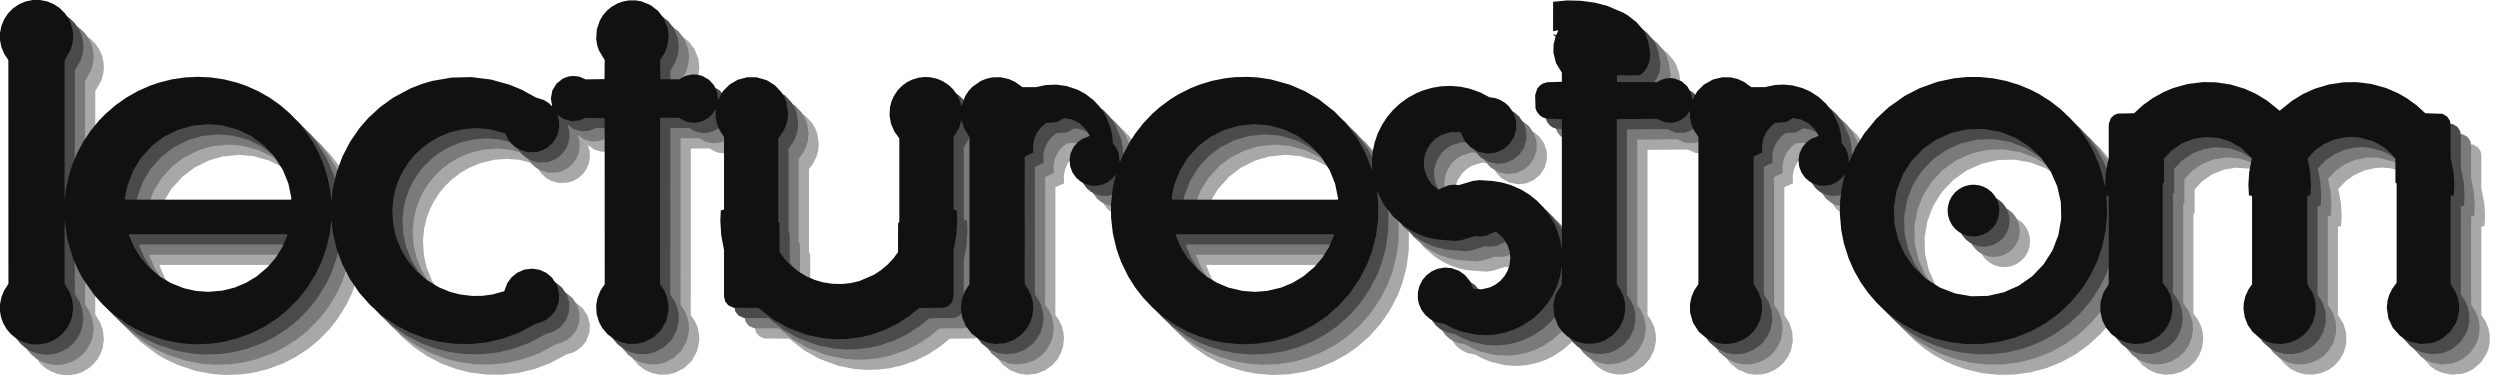
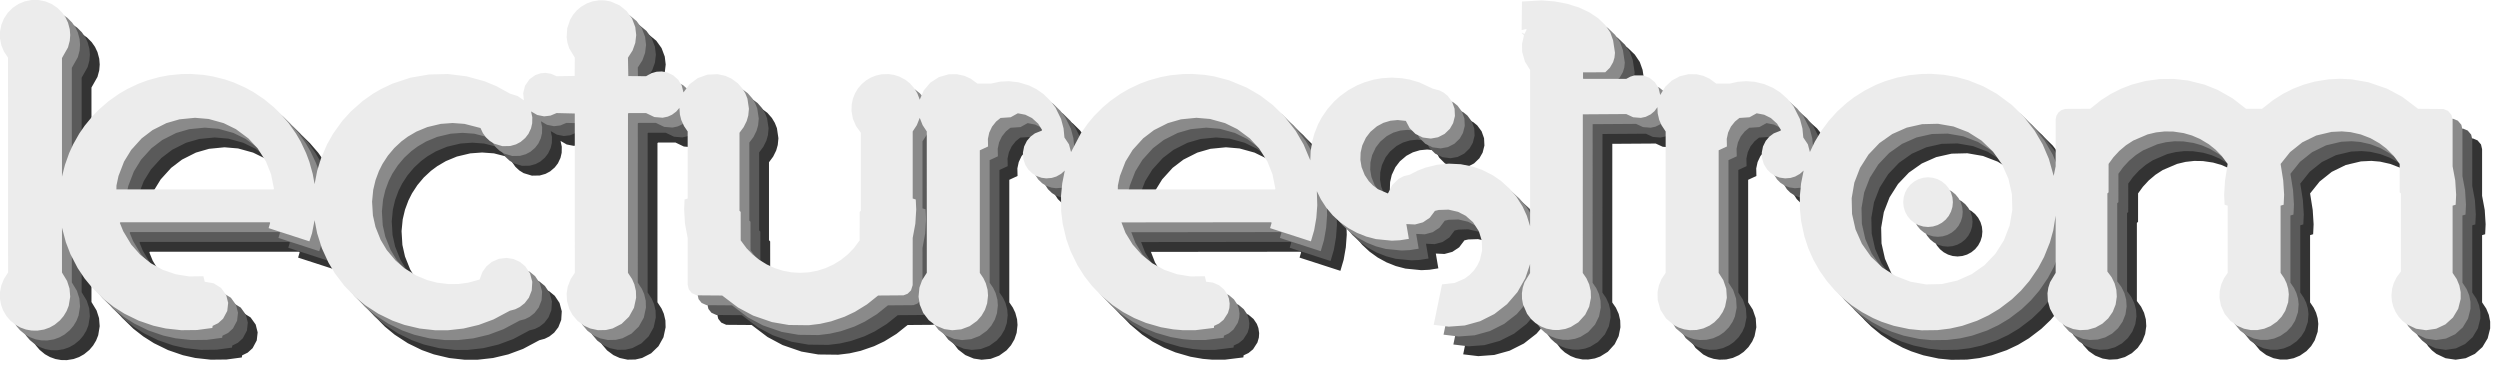
- <svg xmlns="http://www.w3.org/2000/svg" viewBox="0.00 0.00 976.66 150.55" fill="none" role="img" aria-label="lecturesfrom">
+ <svg xmlns="http://www.w3.org/2000/svg" viewBox="0.00 0.00 1017.35 150.55" fill="none" role="img" aria-label="lecturesfrom">
  <defs>
-     <path id="lf-wordmark-face" d="M3.26 23.47L3.29 110.86L1.62 113.51L0.55 116.09L0.00 118.84L0.00 121.65L0.42 123.97L1.21 126.18L2.61 128.59L4.12 130.38L5.90 131.89L7.93 133.11L10.54 134.09L12.84 134.51L15.20 134.55L17.95 134.10L20.18 133.30L22.59 131.91L24.39 130.38L26.16 128.22L27.30 126.18L28.10 123.95L28.57 120.71L28.21 117.01L27.11 113.93L25.22 110.90L25.22 86.08L26.35 93.70L28.58 101.07L30.66 105.74L32.51 109.11L36.94 115.41L40.38 119.20L43.20 121.82L49.38 126.40L52.70 128.34L57.33 130.53L64.64 132.94L70.93 134.11L76.05 134.49L82.45 134.25L87.52 133.50L92.50 132.25L98.50 130.02L103.09 127.71L108.45 124.23L112.42 120.97L116.89 116.39L120.05 112.34L123.41 106.89L125.60 102.25L127.68 96.20L128.81 91.18L129.45 85.83L130.10 91.19L131.58 97.41L133.81 103.42L136.76 109.10L140.38 114.38L144.61 119.17L149.41 123.41L154.69 127.03L160.37 129.98L166.37 132.21L171.35 133.46L177.69 134.32L184.09 134.40L190.45 133.69L196.68 132.21L202.68 129.98L209.34 126.44L211.49 125.86L213.39 124.92L215.34 123.38L217.05 121.15L218.29 117.86L218.44 114.68L217.54 111.29L215.58 108.37L213.40 106.58L210.83 105.41L208.04 104.95L204.90 105.31L201.99 106.57L199.81 108.37L198.17 110.66L197.00 113.76L192.43 115.02L188.44 115.57L184.42 115.61L179.63 115.02L175.74 114.00L171.29 112.15L166.49 109.20L162.84 106.05L159.22 101.74L156.73 97.60L154.64 92.38L153.59 87.67L153.24 82.06L153.72 77.25L154.64 73.33L156.04 69.57L157.49 66.69L159.68 63.32L161.73 60.83L164.61 58.02L167.81 55.59L171.28 53.56L175.74 51.71L181.21 50.41L186.03 50.06L190.84 50.41L197.36 52.09L198.34 54.17L199.58 55.89L201.40 57.54L203.23 58.60L206.29 59.48L209.80 59.36L211.83 58.74L213.99 57.54L215.81 55.89L217.22 53.86L218.03 51.90L218.47 49.47L218.35 47.01L217.68 44.66L220.14 46.44L223.18 47.31L226.05 47.12L228.80 46.01L236.21 46.19L236.24 111.01L234.55 113.58L233.36 116.58L232.91 119.34L233.07 122.57L233.95 125.67L235.27 128.13L237.36 130.60L239.96 132.52L242.50 133.67L245.66 134.36L248.89 134.30L251.60 133.67L255.29 131.78L258.28 128.89L260.30 125.25L261.18 121.19L261.09 118.41L260.46 115.71L259.54 113.57L257.85 111.01L257.87 46.21L258.15 46.00L265.22 46.01L267.14 47.11L268.89 47.71L270.74 47.95L272.59 47.83L274.67 47.23L276.79 46.01L278.35 44.50L279.60 42.51L279.56 45.64L280.10 48.37L281.16 50.94L282.85 53.52L282.85 81.68L282.65 81.96L281.60 82.17L281.41 86.26L281.76 91.93L282.85 97.72L282.85 115.80L283.29 117.73L284.55 119.31L286.58 120.22L296.33 120.31L301.97 124.73L307.90 128.09L315.34 130.85L322.02 132.18L326.55 132.51L331.09 132.40L335.60 131.84L340.03 130.85L345.38 129.01L350.48 126.52L355.24 123.42L359.04 120.31L368.76 120.23L370.42 119.59L371.82 118.19L372.51 116.03L372.51 97.72L373.60 91.93L373.95 86.26L373.76 82.17L372.72 81.96L372.51 81.68L372.51 53.52L374.60 50.12L375.62 46.90L376.64 50.10L378.73 53.51L378.73 111.03L376.83 114.00L375.74 117.05L375.38 120.71L375.86 123.92L377.26 127.32L379.51 130.25L382.44 132.50L385.85 133.92L389.06 134.39L392.73 134.03L396.19 132.73L399.18 130.58L401.01 128.50L402.40 126.09L403.29 123.46L403.66 120.26L403.47 117.95L402.76 115.28L401.77 113.19L400.30 111.03L400.31 61.17L403.66 59.61L403.60 56.53L404.15 53.94L405.29 51.55L406.94 49.47L408.76 48.00L412.87 47.72L415.78 46.10L418.83 46.69L421.55 48.04L424.06 50.31L425.65 52.88L425.50 53.18L422.73 54.27L420.93 55.61L419.31 57.58L418.25 59.92L417.83 62.45L418.08 65.00L418.98 67.40L420.47 69.49L422.19 70.94L424.18 71.97L426.36 72.52L428.61 72.55L430.80 72.08L432.83 71.12L434.59 69.73L435.95 68.03L434.74 73.33L434.04 79.69L434.04 84.83L434.74 91.18L436.22 97.42L437.95 102.26L440.76 108.01L443.51 112.35L446.66 116.39L450.20 120.10L454.08 123.45L459.36 127.07L463.88 129.49L468.62 131.45L473.53 132.94L478.56 133.94L484.94 134.49L491.34 134.25L497.66 133.24L502.62 131.87L508.56 129.49L514.17 126.40L518.37 123.44L523.17 119.20L527.41 114.40L531.03 109.12L533.99 103.43L535.83 98.64L537.47 92.45L538.33 86.11L538.41 79.70L537.88 74.47L540.60 79.91L544.25 84.59L548.73 88.45L551.88 90.39L554.56 91.66L557.36 92.66L560.95 93.51L568.60 94.14L571.08 93.77L576.18 92.24L578.37 92.37L580.51 92.09L584.35 90.43L587.23 92.95L589.08 96.05L589.78 98.36L590.02 100.76L589.70 103.55L588.93 105.83L587.72 107.92L586.13 109.73L584.21 111.20L582.05 112.27L578.92 113.00L575.60 112.86L574.18 109.71L572.36 107.49L570.02 105.81L566.98 104.73L564.47 104.52L561.65 104.99L559.34 105.99L557.31 107.49L555.69 109.40L554.54 111.64L553.93 114.08L553.89 116.59L554.31 118.72L555.31 121.02L556.81 123.04L558.73 124.67L561.30 125.94L564.36 126.52L567.21 128.06L570.64 129.43L576.43 130.73L580.86 130.95L584.55 130.63L588.17 129.87L591.68 128.66L595.01 127.03L598.70 124.57L601.48 122.11L604.38 118.75L606.40 115.64L608.30 111.63L609.42 108.09L610.16 103.85L610.16 111.11L607.87 114.87L607.17 117.06L606.83 119.34L607.17 123.46L608.69 127.30L610.30 129.54L612.31 131.42L614.65 132.88L616.80 133.73L619.51 134.27L622.26 134.27L624.96 133.73L627.11 132.88L630.17 130.84L632.59 128.07L634.21 124.78L634.93 121.17L634.84 118.42L634.21 115.74L633.08 113.22L631.60 111.08L631.61 46.55L647.29 46.41L650.39 47.78L653.52 47.94L655.47 47.45L657.48 46.38L658.97 45.03L660.18 43.25L660.26 46.10L660.89 48.80L661.81 50.93L663.50 53.51L663.50 111.03L661.81 113.58L660.75 116.16L660.21 118.88L660.26 122.10L661.40 126.10L663.65 129.59L666.82 132.27L670.63 133.92L673.35 134.37L676.12 134.28L678.40 133.79L680.95 132.73L683.25 131.19L684.92 129.58L686.54 127.32L687.68 124.81L688.40 121.19L688.16 117.50L686.97 114.01L685.07 111.03L685.07 61.17L688.43 59.61L688.36 56.53L688.92 53.94L690.06 51.54L691.70 49.47L693.53 48.00L697.64 47.72L700.54 46.10L703.60 46.69L706.32 48.04L708.83 50.31L710.42 52.88L710.27 53.18L707.50 54.27L705.70 55.61L704.07 57.59L703.02 59.92L702.60 62.45L702.85 65.00L703.75 67.40L705.24 69.49L706.95 70.94L708.95 71.97L711.13 72.52L713.37 72.55L715.57 72.08L717.60 71.12L719.36 69.73L720.72 68.02L719.51 73.32L718.88 78.42L718.76 83.54L719.31 89.92L720.31 94.95L722.24 101.05L724.32 105.74L726.85 110.20L729.80 114.39L733.14 118.26L735.90 120.96L739.85 124.20L743.03 126.38L747.48 128.90L750.99 130.51L755.81 132.23L762.04 133.71L768.41 134.42L774.81 134.34L781.16 133.48L787.35 131.84L793.30 129.47L798.91 126.38L804.10 122.62L808.79 118.26L812.92 113.36L816.41 107.99L819.22 102.24L821.30 96.18L822.63 89.92L823.18 83.53L822.87 76.48L823.61 76.50L823.80 76.76L823.80 111.01L821.71 114.41L820.63 117.95L820.51 121.64L821.35 125.23L822.83 128.12L824.92 130.58L827.52 132.51L830.49 133.79L833.67 134.37L836.90 134.21L840.01 133.32L843.19 131.48L845.52 129.23L847.06 126.92L848.25 123.91L848.72 120.71L848.54 117.96L847.83 115.28L846.60 112.79L844.89 110.48L844.89 71.76L845.37 71.27L845.38 61.96L848.37 58.77L852.33 56.05L856.78 54.27L861.52 53.51L866.83 53.90L871.41 55.35L875.99 58.09L879.70 61.83L878.67 67.33L878.36 72.26L878.58 76.33L879.61 76.50L879.80 76.76L879.80 111.03L878.33 113.19L877.19 115.70L876.56 118.40L876.45 120.73L876.93 123.92L878.12 126.93L879.96 129.59L882.72 132.01L885.60 133.49L888.29 134.21L891.52 134.37L894.69 133.79L897.65 132.51L899.92 130.89L902.09 128.49L903.65 125.68L904.61 122.10L904.54 117.96L903.47 114.41L901.37 111.01L901.37 76.76L901.56 76.50L902.60 76.33L902.81 72.26L902.51 67.33L901.47 61.87L904.36 58.77L907.85 56.31L911.75 54.58L915.92 53.65L918.59 53.48L921.78 53.72L926.92 55.14L929.32 56.31L931.98 58.09L933.99 59.86L935.80 61.96L935.80 71.27L936.28 71.76L936.28 110.48L934.57 112.79L933.35 115.27L932.71 117.50L932.44 120.25L933.05 124.36L934.82 128.11L937.62 131.19L939.52 132.51L941.60 133.49L945.66 134.37L949.81 134.03L951.99 133.33L954.05 132.27L957.22 129.59L959.47 126.09L960.25 123.92L960.66 121.65L960.66 118.86L960.12 116.15L959.06 113.58L957.37 111.03L957.37 76.76L957.56 76.50L958.60 76.33L958.81 72.25L958.51 67.33L957.37 61.58L957.37 48.71L957.13 47.26L956.06 45.57L954.16 44.45L947.47 44.24L944.10 41.16L940.11 38.28L936.67 36.33L932.13 34.38L926.43 32.80L920.57 32.08L915.62 32.14L909.78 33.01L904.11 34.73L899.62 36.78L895.42 39.37L890.59 43.27L885.75 39.37L881.55 36.78L877.06 34.73L871.40 33.01L865.55 32.14L860.61 32.08L854.74 32.80L849.04 34.38L845.38 35.90L841.06 38.28L837.07 41.16L833.71 44.24L827.27 44.38L825.88 44.96L824.62 46.15L823.81 48.46L823.80 61.58L822.67 67.33L822.37 73.05L821.30 68.32L819.69 63.46L817.61 58.77L815.09 54.31L812.14 50.13L808.79 46.25L805.08 42.71L801.04 39.56L796.71 36.82L793.29 35.04L788.56 33.08L783.65 31.60L778.63 30.60L773.53 30.09L768.41 30.09L763.31 30.60L757.03 31.92L749.81 34.51L744.11 37.46L737.84 41.88L733.14 46.25L728.27 52.18L724.91 57.64L722.21 63.54L722.16 61.50L721.72 59.61L720.92 57.86L719.51 55.93L719.17 52.29L718.34 48.98L715.91 43.84L713.50 40.66L710.58 37.95L707.24 35.78L704.10 34.39L700.26 33.37L696.85 33.04L693.44 33.21L689.52 34.03L684.13 34.03L681.36 32.01L678.84 30.86L676.12 30.23L672.89 30.18L669.30 31.02L665.68 33.03L663.06 35.65L661.14 39.05L660.58 36.18L659.15 33.70L657.01 31.82L654.37 30.73L652.66 30.50L650.68 30.67L649.03 31.17L647.29 32.10L631.69 32.07L631.70 29.44L640.75 29.41L642.23 28.05L643.37 26.46L644.36 24.05L644.70 21.15L643.94 16.42L642.80 13.23L641.88 11.66L639.41 8.76L636.18 6.19L634.27 5.02L627.71 2.23L622.77 0.99L617.56 0.30L612.21 0.17L606.74 0.71L606.73 12.24L608.55 11.84L608.77 12.03L607.85 13.85L606.94 13.32L606.73 13.43L607.67 14.36L606.92 17.42L606.87 20.64L607.88 24.65L610.16 28.39L610.16 31.94L604.49 32.13L602.75 32.63L601.51 33.47L600.55 34.60L599.73 37.15L599.86 42.24L600.40 43.65L601.51 45.05L602.75 45.88L604.18 46.34L610.16 46.58L610.16 97.66L609.59 94.14L608.56 90.58L607.10 87.17L605.23 83.97L602.99 81.03L600.40 78.38L597.51 76.06L594.36 74.12L590.30 72.32L586.74 71.29L583.09 70.70L578.01 70.37L575.50 70.66L570.06 72.28L567.87 72.14L565.75 72.42L561.89 74.08L559.55 72.17L557.87 69.90L556.76 67.33L556.28 64.97L556.28 62.56L556.76 60.18L557.68 57.96L559.27 55.65L561.04 54.00L563.09 52.73L566.91 51.57L570.63 51.65L572.26 55.10L574.43 57.50L577.54 59.29L581.05 59.99L584.25 59.62L587.21 58.34L589.68 56.25L591.43 53.54L592.32 50.44L592.26 47.21L591.28 44.13L589.44 41.48L587.82 40.06L585.94 38.97L583.91 38.28L581.88 37.99L578.36 36.14L574.17 34.65L570.55 33.88L566.86 33.56L563.17 33.70L559.51 34.29L555.95 35.32L553.21 36.46L549.96 38.24L546.96 40.41L544.25 42.93L541.86 45.77L539.85 48.87L538.22 52.20L537.01 55.70L536.25 59.32L535.93 63.01L536.05 66.56L533.46 59.92L530.36 54.30L525.79 48.13L521.31 43.54L515.25 38.82L509.71 35.59L503.82 33.06L496.42 31.01L491.35 30.26L487.50 30.03L482.38 30.15L478.55 30.58L473.53 31.57L468.63 33.06L465.04 34.49L460.47 36.79L457.19 38.82L453.08 41.87L450.19 44.42L446.66 48.13L443.51 52.17L441.41 55.40L438.99 59.91L437.44 63.54L437.05 59.92L436.16 57.86L434.75 55.95L434.49 52.85L433.90 50.07L431.72 44.81L429.47 41.53L427.11 39.05L423.95 36.64L420.92 35.02L416.61 33.60L412.65 33.06L408.68 33.21L404.76 34.03L399.36 34.03L396.59 32.01L394.06 30.86L390.90 30.18L387.66 30.23L385.41 30.72L383.27 31.57L379.84 33.94L378.30 35.64L377.04 37.58L375.62 41.61L374.96 39.27L373.97 37.16L372.36 34.91L370.68 33.28L368.38 31.75L366.24 30.82L363.54 30.19L361.21 30.07L358.91 30.34L356.26 31.14L354.19 32.20L352.32 33.59L350.71 35.26L349.17 37.56L348.24 39.70L347.68 41.95L347.52 45.18L348.10 48.37L349.39 51.35L351.33 54.06L351.33 86.67L350.85 87.24L350.82 98.52L349.11 100.85L346.80 103.34L344.20 105.53L341.35 107.38L335.73 109.79L332.42 110.58L329.04 110.95L324.97 110.85L321.61 110.31L318.34 109.37L315.21 108.02L312.27 106.31L309.06 103.81L306.68 101.37L304.53 98.50L304.51 87.24L304.03 86.67L304.03 54.06L305.74 51.74L306.96 49.26L307.60 47.02L307.87 44.26L307.26 40.13L306.41 37.97L305.22 36.00L302.69 33.29L299.53 31.33L295.54 30.19L291.84 30.19L288.26 31.14L285.04 33.00L282.42 35.62L280.47 39.07L280.17 36.06L278.90 33.26L277.03 31.20L274.37 29.66L272.28 29.14L270.42 29.08L267.72 29.66L265.24 31.01L258.00 30.96L257.86 23.48L259.75 20.53L260.84 17.48L261.21 14.26L260.84 11.03L259.32 7.18L257.07 4.24L254.13 1.99L250.72 0.57L248.43 0.16L245.66 0.16L243.38 0.57L241.19 1.36L238.80 2.74L237.03 4.23L235.53 6.00L234.34 8.00L233.15 11.50L232.91 15.19L233.25 17.47L233.95 19.67L236.23 23.46L236.16 30.90L228.80 31.01L226.34 29.96L224.05 29.66L222.03 29.89L219.88 30.70L217.40 32.67L215.77 35.38L215.20 38.50L215.74 41.56L214.27 40.19L212.48 39.08L209.35 38.09L203.85 35.07L199.12 33.11L191.72 31.06L184.09 30.12L176.41 30.31L168.84 31.62L165.15 32.69L160.38 34.53L153.60 38.16L148.42 41.90L143.72 46.26L140.37 50.14L136.75 55.42L133.80 61.11L131.58 67.10L130.10 73.33L129.45 78.68L129.01 74.59L128.01 69.56L126.52 64.66L124.56 59.92L122.79 56.50L120.04 52.17L116.89 48.13L113.35 44.41L109.47 41.06L105.28 38.11L100.82 35.59L96.14 33.51L92.49 32.26L87.52 31.01L82.46 30.26L77.33 30.01L72.21 30.26L67.14 31.01L62.17 32.26L58.52 33.51L53.83 35.59L49.37 38.12L45.19 41.06L41.31 44.41L38.61 47.17L35.36 51.14L32.51 55.40L30.10 59.92L28.14 64.65L26.65 69.56L25.65 74.59L25.22 78.44L25.22 23.62L27.67 19.29L28.39 16.60L28.58 14.27L28.39 11.91L27.67 9.22L26.67 7.10L25.32 5.16L23.34 3.18L21.00 1.62L18.41 0.55L15.65 0.00L12.84 0.00L10.09 0.55L7.49 1.63L5.16 3.19L3.18 5.18L1.62 7.51L0.55 10.11L0.00 12.86L0.00 15.67L0.55 18.43L1.63 21.02ZM48.98 77.99L48.77 77.72L48.93 76.45L49.76 72.53L52.07 66.53L55.02 61.74L59.33 56.99L63.81 53.58L69.54 50.70L74.94 49.13L81.33 48.50L86.93 48.99L93.11 50.70L98.17 53.17L103.32 56.99L107.15 61.11L110.58 66.53L112.67 71.75L113.88 77.70L113.58 78.01ZM50.34 91.81L50.64 91.50L112.01 91.50L112.32 91.81L110.22 96.69L107.63 100.77L104.49 104.42L100.19 108.03L96.06 110.51L91.60 112.36L86.93 113.53L81.33 114.01L76.53 113.66L71.82 112.60L66.61 110.51L62.47 108.03L58.17 104.42L55.02 100.77L52.44 96.69ZM805.25 85.47L804.15 91.80L801.84 97.80L798.40 103.22L793.97 107.88L788.72 111.58L782.85 114.18L776.58 115.59L770.15 115.74L763.82 114.64L757.83 112.33L752.40 108.89L747.75 104.46L744.05 99.21L741.45 93.33L740.04 87.07L739.88 80.64L740.98 74.31L743.29 68.32L746.73 62.89L751.16 58.24L756.42 54.54L762.29 51.94L768.56 50.53L774.98 50.37L781.31 51.47L787.31 53.78L792.73 57.22L797.39 61.65L801.09 66.91L803.69 72.78L805.10 79.05ZM457.85 77.99L457.82 76.45L458.66 72.53L460.97 66.53L463.92 61.74L468.22 56.99L472.70 53.58L478.43 50.70L483.84 49.13L490.22 48.50L495.83 48.99L502.01 50.70L507.06 53.17L512.21 56.99L516.04 61.11L519.48 66.53L521.57 71.75L522.78 77.70L522.48 78.01ZM459.24 91.79L459.54 91.50L520.91 91.50L521.21 91.81L519.11 96.69L516.53 100.77L513.38 104.42L509.08 108.03L504.95 110.51L500.49 112.36L495.03 113.65L490.22 114.01L485.41 113.65L479.95 112.36L475.50 110.51L471.36 108.03L467.64 104.98L463.92 100.77L461.34 96.69ZM781.08 82.25L780.89 80.28L780.31 78.38L779.37 76.64L778.12 75.10L776.58 73.85L774.83 72.91L772.94 72.34L770.96 72.14L768.99 72.34L767.09 72.92L765.35 73.85L763.81 75.11L762.56 76.64L761.62 78.39L761.05 80.29L760.85 82.26L761.05 84.23L761.63 86.13L762.56 87.88L763.82 89.41L765.35 90.67L767.10 91.60L769.00 92.18L770.97 92.37L772.94 92.17L774.84 91.60L776.59 90.66L778.12 89.41L779.38 87.87L780.31 86.12L780.89 84.23Z" />
+     <path id="lf-wordmark-face" d="M3.26 23.47L3.29 110.86L1.62 113.51L0.55 116.09L0.00 118.84L0.00 121.65L0.42 123.97L1.21 126.18L2.61 128.59L4.14 130.39L6.29 132.16L8.34 133.30L10.56 134.10L12.86 134.51L15.20 134.55L17.95 134.10L20.18 133.30L22.22 132.16L24.38 130.39L25.89 128.61L27.11 126.58L27.97 124.41L28.57 120.74L28.30 117.45L27.30 114.34L25.22 110.90L25.22 92.63L26.81 98.62L28.66 103.41L31.60 109.08L34.44 113.34L37.70 117.30L42.27 121.77L46.32 124.92L50.64 127.66L56.39 130.47L62.44 132.55L67.44 133.67L73.79 134.37L80.19 134.30L86.40 133.46L86.53 132.61L88.80 131.50L90.79 129.69L92.48 126.53L92.85 123.26L92.05 120.07L89.97 117.17L86.93 115.28L83.32 114.65L82.77 112.41L76.98 112.49L71.51 111.61L66.26 109.81L61.40 107.13L57.07 103.67L53.40 99.51L50.14 94.08L48.78 90.73L48.99 90.44L109.74 90.44L109.94 90.69L109.31 92.83L125.90 98.21L126.98 94.93L128.02 89.60L129.06 94.94L130.99 101.04L133.66 106.86L136.29 111.26L140.17 116.35L144.64 120.93L148.60 124.19L153.97 127.68L159.72 130.48L164.55 132.21L170.78 133.69L177.13 134.40L182.26 134.40L188.63 133.69L194.85 132.21L200.85 129.98L207.50 126.44L209.66 125.86L211.56 124.92L213.51 123.38L215.22 121.15L216.38 118.20L216.61 114.68L215.70 111.29L213.75 108.37L211.56 106.57L208.99 105.41L206.21 104.95L203.07 105.31L200.16 106.57L197.97 108.37L196.33 110.66L195.17 113.76L190.60 115.02L186.61 115.57L182.58 115.61L177.80 115.02L173.91 114.00L169.45 112.15L164.66 109.20L161.00 106.05L157.38 101.74L154.90 97.60L152.81 92.38L151.75 87.67L151.41 82.06L151.88 77.25L152.81 73.33L154.21 69.57L155.66 66.69L157.86 63.32L160.45 60.24L163.39 57.51L165.98 55.59L169.45 53.56L173.91 51.71L179.38 50.41L184.19 50.06L189.01 50.41L195.53 52.09L196.51 54.17L197.74 55.89L199.29 57.34L201.09 58.46L204.45 59.48L207.63 59.42L209.99 58.75L211.87 57.75L213.74 56.15L215.04 54.47L216.09 52.24L216.57 50.17L216.61 47.71L216.11 45.34L218.61 46.79L221.43 47.35L224.01 47.05L226.49 46.01L233.90 46.19L233.92 111.01L232.23 113.58L231.05 116.58L230.59 119.34L230.75 122.57L231.64 125.67L232.95 128.13L235.04 130.59L237.64 132.52L240.18 133.67L243.35 134.36L246.57 134.30L249.29 133.67L252.97 131.78L255.96 128.89L257.99 125.25L258.86 121.19L258.78 118.41L258.15 115.71L257.22 113.57L255.54 111.01L255.55 46.21L255.84 46.00L262.90 46.01L266.28 47.63L269.66 47.91L271.76 47.46L273.46 46.69L275.18 45.41L276.48 43.90L276.67 46.56L277.23 48.81L278.37 51.32L279.84 53.49L279.84 80.78L278.58 81.19L278.40 85.26L278.75 91.04L279.84 96.84L279.84 115.80L280.28 117.73L281.52 119.28L283.53 120.18L293.88 120.26L300.35 125.15L306.49 128.43L314.14 131.07L320.99 132.25L329.10 132.35L333.70 131.79L338.22 130.77L343.69 128.89L347.89 126.90L352.81 123.87L357.34 120.26L367.69 120.18L369.33 119.55L370.72 118.17L371.40 116.03L371.41 96.84L372.49 91.04L372.85 85.26L372.66 81.19L371.41 80.78L371.41 53.49L373.10 50.92L374.28 47.95L375.45 50.92L377.14 53.49L377.15 111.01L375.25 114.00L374.15 117.05L373.79 120.71L374.27 123.92L375.68 127.32L377.92 130.25L380.85 132.50L384.26 133.92L387.47 134.39L391.15 134.03L394.60 132.73L397.60 130.58L399.42 128.50L400.82 126.09L401.71 123.46L402.07 120.26L401.89 117.95L401.17 115.28L400.18 113.19L398.72 111.03L398.72 61.17L402.08 59.61L402.01 56.53L402.57 53.94L403.70 51.55L405.35 49.47L407.17 48.00L411.28 47.72L414.19 46.10L417.25 46.69L419.96 48.04L422.47 50.31L424.06 52.88L423.91 53.18L421.15 54.27L419.35 55.60L417.89 57.32L416.76 59.61L416.26 62.13L416.43 64.69L417.25 67.12L418.47 69.01L420.08 70.57L421.72 71.59L423.83 72.34L425.75 72.59L427.97 72.41L429.83 71.85L431.78 70.76L433.31 69.40L432.27 74.60L431.77 79.70L431.84 86.09L432.47 91.18L433.95 97.40L435.68 102.23L438.48 107.97L441.22 112.31L444.37 116.34L447.91 120.05L452.80 124.17L457.05 127.01L461.58 129.43L466.31 131.39L472.45 133.17L477.49 134.04L481.33 134.37L486.44 134.37L493.98 133.44L494.06 132.61L496.07 131.66L497.92 130.14L499.70 127.37L500.28 125.37L500.40 123.56L500.09 121.49L499.46 119.81L498.12 117.81L496.06 116.07L493.60 115.00L490.83 114.64L490.30 112.41L484.51 112.49L479.03 111.61L473.78 109.80L468.93 107.13L464.60 103.66L460.93 99.51L458.02 94.79L456.36 90.50L517.27 90.44L517.47 90.69L516.84 92.83L533.46 98.21L534.79 93.69L535.67 88.64L536.05 83.53L535.87 77.78L537.51 81.11L539.73 84.53L542.35 87.64L545.33 90.41L548.63 92.79L552.20 94.75L555.98 96.26L559.91 97.30L566.38 97.94L569.64 97.78L573.32 97.20L572.29 91.18L575.83 91.35L579.02 90.49L581.79 88.65L583.93 85.81L585.50 85.44L589.47 85.31L593.34 86.21L596.44 87.80L599.43 90.42L601.84 94.17L603.00 97.97L603.13 101.95L602.22 105.82L601.16 108.07L599.75 110.11L598.02 111.90L596.02 113.38L591.92 115.16L586.82 115.72L583.43 132.19L589.57 132.93L596.06 132.45L602.33 130.71L608.13 127.79L613.26 123.79L617.51 118.87L620.71 113.21L622.66 107.44L622.65 111.11L620.37 114.87L619.66 117.06L619.33 119.34L619.37 121.64L619.78 123.90L621.42 127.69L623.10 129.88L624.81 131.43L627.14 132.88L629.29 133.73L631.99 134.27L634.30 134.30L637.01 133.86L639.19 133.08L642.31 131.14L645.08 128.08L646.70 124.79L647.42 121.17L647.33 118.42L646.71 115.74L645.57 113.22L644.09 111.08L644.11 46.53L661.78 46.41L664.61 47.72L667.73 47.97L669.69 47.55L671.74 46.54L673.27 45.24L674.47 43.61L674.58 46.11L675.20 48.80L676.13 50.93L677.82 53.51L677.82 111.03L676.13 113.58L675.06 116.16L674.52 118.88L674.58 122.10L675.72 126.10L677.97 129.59L681.14 132.27L683.18 133.32L685.38 134.03L687.68 134.37L690.45 134.28L693.15 133.65L695.67 132.51L697.58 131.19L699.53 129.23L701.07 126.93L702.00 124.80L702.72 121.18L702.48 117.50L701.29 114.01L699.39 111.03L699.39 61.17L702.75 59.61L702.68 56.53L703.24 53.94L704.37 51.54L706.02 49.47L707.84 48.00L711.95 47.72L714.86 46.10L717.92 46.69L720.64 48.04L723.15 50.31L724.73 52.88L724.58 53.18L721.82 54.27L720.02 55.60L718.56 57.32L717.43 59.61L716.93 62.13L717.04 64.38L717.78 66.82L719.14 69.00L720.51 70.37L722.38 71.58L724.20 72.27L726.42 72.59L728.64 72.41L730.50 71.85L732.45 70.76L733.98 69.40L732.94 74.59L732.44 79.69L732.44 84.82L732.94 89.92L734.27 96.18L735.87 101.05L737.95 105.74L740.48 110.20L743.43 114.39L746.77 118.26L749.53 120.96L753.49 124.21L757.76 127.05L762.27 129.47L765.81 130.98L770.68 132.59L776.93 133.92L782.04 134.42L788.44 134.34L793.53 133.71L798.53 132.59L804.58 130.51L809.22 128.32L813.62 125.68L818.71 121.81L822.43 118.26L825.78 114.38L829.39 109.11L831.81 104.58L834.19 98.64L835.56 93.70L836.53 87.75L836.53 111.04L834.25 114.86L833.54 117.06L833.20 119.34L833.36 122.56L834.25 125.67L835.82 128.49L837.99 130.88L840.63 132.71L843.64 133.90L846.38 134.35L849.60 134.19L852.70 133.30L855.53 131.73L857.91 129.57L859.75 126.92L860.94 123.92L861.41 120.72L861.23 117.96L860.51 115.29L859.29 112.80L857.58 110.50L857.58 78.71L858.06 78.27L858.07 66.70L860.04 63.99L862.44 61.40L865.14 59.12L868.10 57.20L873.94 54.70L877.38 53.88L880.89 53.49L884.42 53.54L888.60 54.16L892.00 55.14L895.25 56.54L898.87 58.71L901.63 60.92L904.10 63.45L906.52 66.70L905.45 73.48L905.09 79.26L905.28 83.32L906.53 83.69L906.53 111.04L905.06 113.20L903.92 115.72L903.29 118.41L903.20 121.18L903.78 124.36L905.30 127.71L907.64 130.56L910.24 132.49L913.19 133.77L915.91 134.31L918.69 134.31L921.40 133.77L923.96 132.71L926.60 130.88L928.50 128.85L929.96 126.50L931.15 123.02L931.41 119.80L931.15 117.50L930.51 115.28L929.52 113.19L928.06 111.04L928.06 83.69L929.31 83.32L929.50 79.26L929.14 73.48L928.07 66.72L931.93 61.89L936.89 57.93L942.60 55.14L948.77 53.68L953.00 53.47L956.52 53.77L960.66 54.70L964.61 56.22L968.29 58.31L971.11 60.45L974.10 63.44L976.52 66.70L976.53 78.27L977.01 78.71L977.01 110.50L975.30 112.80L974.08 115.28L973.44 117.51L973.17 120.25L973.36 122.56L973.92 124.80L974.84 126.92L976.09 128.86L977.64 130.56L979.45 132.00L983.19 133.77L987.29 134.38L991.39 133.77L995.14 132.00L998.21 129.22L1000.34 125.67L1001.35 121.64L1001.35 118.87L1000.81 116.15L999.75 113.59L998.06 111.04L998.06 83.69L999.31 83.32L999.50 79.25L999.14 73.47L998.06 67.68L998.06 48.71L997.62 46.79L996.20 45.12L994.38 44.36L984.02 44.28L977.55 39.38L971.42 36.10L963.77 33.47L956.92 32.28L952.29 32.05L947.66 32.28L941.96 33.20L937.49 34.44L933.16 36.11L929.03 38.19L925.11 40.67L920.49 44.29L914.01 44.27L908.52 40.01L902.48 36.59L897.10 34.44L890.37 32.75L884.62 32.11L878.83 32.18L873.09 32.96L867.49 34.44L863.16 36.11L859.03 38.19L855.11 40.67L850.59 44.27L840.45 44.32L838.83 44.84L837.65 45.78L836.87 47.04L836.54 48.46L836.53 67.66L835.72 71.59L833.77 64.67L831.25 58.77L828.02 53.24L823.30 47.19L818.71 42.71L812.54 38.14L806.93 35.05L800.98 32.67L796.04 31.30L791.00 30.43L785.89 30.05L782.03 30.10L776.93 30.60L771.92 31.60L767.01 33.08L763.43 34.51L758.86 36.82L754.53 39.56L751.47 41.89L747.67 45.33L744.23 49.13L741.18 53.24L738.54 57.63L736.52 61.88L735.69 58.73L733.83 55.95L733.48 52.28L732.47 48.44L729.91 43.35L727.42 40.25L724.44 37.61L721.55 35.77L717.88 34.20L714.01 33.28L710.61 33.03L707.20 33.28L703.84 34.03L698.44 34.03L695.68 32.01L693.15 30.86L690.44 30.23L687.21 30.18L683.61 31.02L680.36 32.76L677.66 35.29L675.61 38.66L674.96 35.90L673.46 33.48L671.26 31.67L668.59 30.67L665.16 30.67L663.52 31.17L661.78 32.10L644.20 32.08L644.20 29.44L653.25 29.41L655.14 27.54L656.44 25.29L657.00 23.43L657.20 21.48L656.43 16.42L655.29 13.22L653.26 10.20L650.37 7.43L646.76 5.02L642.52 3.04L637.79 1.55L632.67 0.58L627.39 0.16L619.35 0.62L619.22 12.24L621.04 11.84L621.26 12.03L620.35 13.85L619.43 13.32L619.22 13.43L620.16 14.36L619.37 17.87L619.42 21.09L620.55 25.06L622.66 28.45L622.66 92.08L621.34 87.82L619.64 84.11L617.03 79.99L614.41 76.88L610.80 73.60L607.44 71.30L603.08 69.10L599.23 67.78L594.45 66.83L589.57 66.59L584.71 67.06L579.98 68.25L576.93 69.42L573.65 71.10L571.24 71.69L569.17 72.76L566.55 75.29L564.81 78.73L560.74 76.98L558.75 75.50L557.02 73.72L555.36 71.23L554.08 68.00L553.59 65.06L553.69 62.07L554.37 59.16L555.85 56.02L557.67 53.65L560.32 51.40L562.96 49.99L565.81 49.13L568.78 48.84L572.09 49.20L573.66 52.15L576.01 54.50L578.99 55.96L582.27 56.39L585.20 55.86L587.86 54.50L590.01 52.42L591.34 50.11L592.07 47.22L591.92 44.24L590.92 41.42L589.14 39.02L587.60 37.76L585.84 36.82L583.11 36.10L577.56 33.52L573.65 32.38L570.44 31.83L566.38 31.58L562.32 31.83L559.11 32.38L555.21 33.52L552.19 34.76L548.63 36.73L545.33 39.11L542.92 41.30L540.22 44.35L537.92 47.70L536.38 50.57L534.88 54.35L534.01 57.49L533.36 61.50L533.21 65.24L530.49 58.80L527.27 53.26L522.55 47.22L517.97 42.75L512.88 38.87L507.34 35.65L500.25 32.71L494.07 31.08L490.27 30.47L485.17 30.09L481.32 30.14L476.23 30.64L472.45 31.35L467.52 32.71L463.91 34.05L459.29 36.24L455.96 38.17L451.78 41.12L448.84 43.60L445.22 47.21L442.75 50.16L439.80 54.34L435.85 61.89L435.01 58.73L433.16 55.95L432.81 52.28L431.80 48.44L429.55 43.84L427.51 41.08L424.67 38.31L421.87 36.34L418.81 34.80L414.47 33.48L410.50 33.04L407.08 33.21L403.17 34.03L397.77 34.03L395.01 32.01L392.47 30.86L389.32 30.18L386.09 30.23L382.10 31.37L378.61 33.62L375.92 36.78L374.28 40.56L373.31 38.01L372.12 36.01L370.30 33.94L368.48 32.49L366.04 31.19L363.83 30.48L361.54 30.14L358.78 30.23L356.52 30.72L354.37 31.57L352.39 32.76L350.63 34.25L349.13 36.01L347.94 38.00L347.09 40.15L346.60 42.40L346.51 45.19L347.09 48.37L348.37 51.32L350.32 54.03L350.32 85.76L349.84 86.24L349.82 97.83L347.41 101.05L344.95 103.58L342.19 105.78L339.19 107.63L335.98 109.10L332.62 110.17L329.14 110.82L325.62 111.03L322.10 110.82L318.63 110.17L315.26 109.10L312.06 107.63L309.05 105.78L306.30 103.58L303.83 101.05L301.42 97.81L301.41 86.24L300.93 85.76L300.93 54.03L302.64 51.72L303.86 49.25L304.50 47.01L304.77 44.26L304.16 40.15L303.31 38.01L302.12 36.02L300.29 33.93L297.70 32.01L295.16 30.86L292.02 30.18L287.87 30.38L283.95 31.79L280.62 34.26L278.13 37.62L277.46 34.90L276.04 32.52L273.97 30.65L271.46 29.46L269.34 29.08L267.18 29.19L265.11 29.78L262.90 31.01L255.68 30.96L255.54 23.48L257.43 20.53L258.52 17.48L258.90 14.25L258.52 11.03L257.22 7.57L255.06 4.57L252.20 2.22L248.40 0.57L246.11 0.16L243.79 0.12L241.07 0.57L238.88 1.36L236.48 2.74L234.71 4.23L233.22 6.00L232.02 8.00L230.83 11.50L230.59 15.19L230.93 17.48L231.64 19.67L233.91 23.46L233.85 30.90L226.49 31.01L224.29 30.04L222.01 29.66L220.00 29.83L217.82 30.57L215.47 32.26L213.67 34.86L212.90 37.92L213.19 40.83L210.64 39.08L207.52 38.09L202.02 35.07L197.28 33.10L189.88 31.06L182.25 30.12L174.58 30.31L167.01 31.62L159.72 34.03L155.09 36.22L151.77 38.15L147.58 41.11L142.79 45.34L139.34 49.14L135.60 54.33L133.07 58.79L130.55 64.67L129.06 69.58L128.02 74.92L127.27 70.82L125.91 65.89L124.56 62.29L122.38 57.66L120.44 54.34L117.50 50.16L114.15 46.28L111.40 43.59L107.44 40.35L103.19 37.50L99.82 35.65L95.14 33.57L91.50 32.32L86.54 31.08L82.74 30.47L77.64 30.09L73.79 30.14L68.71 30.64L64.92 31.35L59.99 32.71L56.39 34.05L51.76 36.24L48.44 38.17L44.25 41.12L40.38 44.46L37.69 47.22L34.45 51.17L32.27 54.34L29.75 58.79L28.15 62.29L26.43 67.11L25.22 71.88L25.22 23.62L27.67 19.29L28.39 16.60L28.58 14.27L28.39 11.91L27.67 9.22L26.67 7.10L25.32 5.16L23.34 3.18L21.00 1.62L18.41 0.55L15.65 0.00L12.84 0.00L10.09 0.55L7.49 1.63L5.16 3.19L3.18 5.18L1.62 7.51L0.55 10.11L0.00 12.86L0.00 15.67L0.55 18.43L1.63 21.02ZM47.37 77.07L47.39 75.51L48.21 71.64L50.49 65.73L53.40 61.00L57.65 56.31L62.07 52.95L67.72 50.10L73.06 48.56L79.36 47.94L84.89 48.41L90.99 50.10L95.98 52.54L101.06 56.31L104.84 60.37L108.23 65.72L110.29 70.88L111.50 76.85L111.28 77.08ZM818.89 85.47L817.79 91.80L815.47 97.80L812.04 103.22L807.61 107.88L802.35 111.58L796.48 114.18L790.21 115.59L783.79 115.74L777.46 114.64L771.46 112.33L766.03 108.89L761.38 104.46L757.68 99.21L755.08 93.33L753.67 87.07L753.52 80.64L754.61 74.31L756.93 68.32L760.37 62.89L764.80 58.24L770.05 54.54L775.92 51.94L782.19 50.53L788.62 50.37L794.95 51.47L800.94 53.78L806.37 57.22L811.02 61.65L814.72 66.91L817.32 72.78L818.73 79.05ZM454.88 77.06L454.91 75.51L455.73 71.64L458.01 65.73L460.93 61.00L465.18 56.31L469.59 52.95L475.25 50.10L480.58 48.56L486.88 47.94L492.41 48.41L498.51 50.10L503.50 52.54L508.59 56.31L512.36 60.37L515.75 65.72L517.81 70.88L519.02 76.85L518.80 77.08ZM794.71 82.25L794.52 80.28L793.94 78.38L793.01 76.64L791.75 75.10L790.22 73.85L788.47 72.91L786.57 72.34L784.60 72.14L782.63 72.34L780.73 72.92L778.98 73.85L777.45 75.11L776.19 76.64L775.26 78.39L774.68 80.29L774.49 82.26L774.68 84.23L775.26 86.13L776.19 87.88L777.45 89.41L778.99 90.67L780.73 91.60L782.63 92.18L784.60 92.37L786.58 92.17L788.47 91.60L790.22 90.66L791.75 89.41L793.01 87.87L793.94 86.12L794.52 84.23Z" />
  </defs>
  <g aria-hidden="true" fill-rule="evenodd">
-     <use href="#lf-wordmark-face" x="12.00" y="12.00" fill="#A8A8A8" />
-     <use href="#lf-wordmark-face" x="8.00" y="8.00" fill="#7A7A7A" />
-     <use href="#lf-wordmark-face" x="4.00" y="4.00" fill="#4A4A4A" />
-     <use href="#lf-wordmark-face" fill="#111111" />
+     <use href="#lf-wordmark-face" x="12.00" y="12.00" fill="#333333" />
+     <use href="#lf-wordmark-face" x="8.00" y="8.00" fill="#5A5A5A" />
+     <use href="#lf-wordmark-face" x="4.00" y="4.00" fill="#8A8A8A" />
+     <use href="#lf-wordmark-face" fill="#ececec" />
  </g>
</svg>
